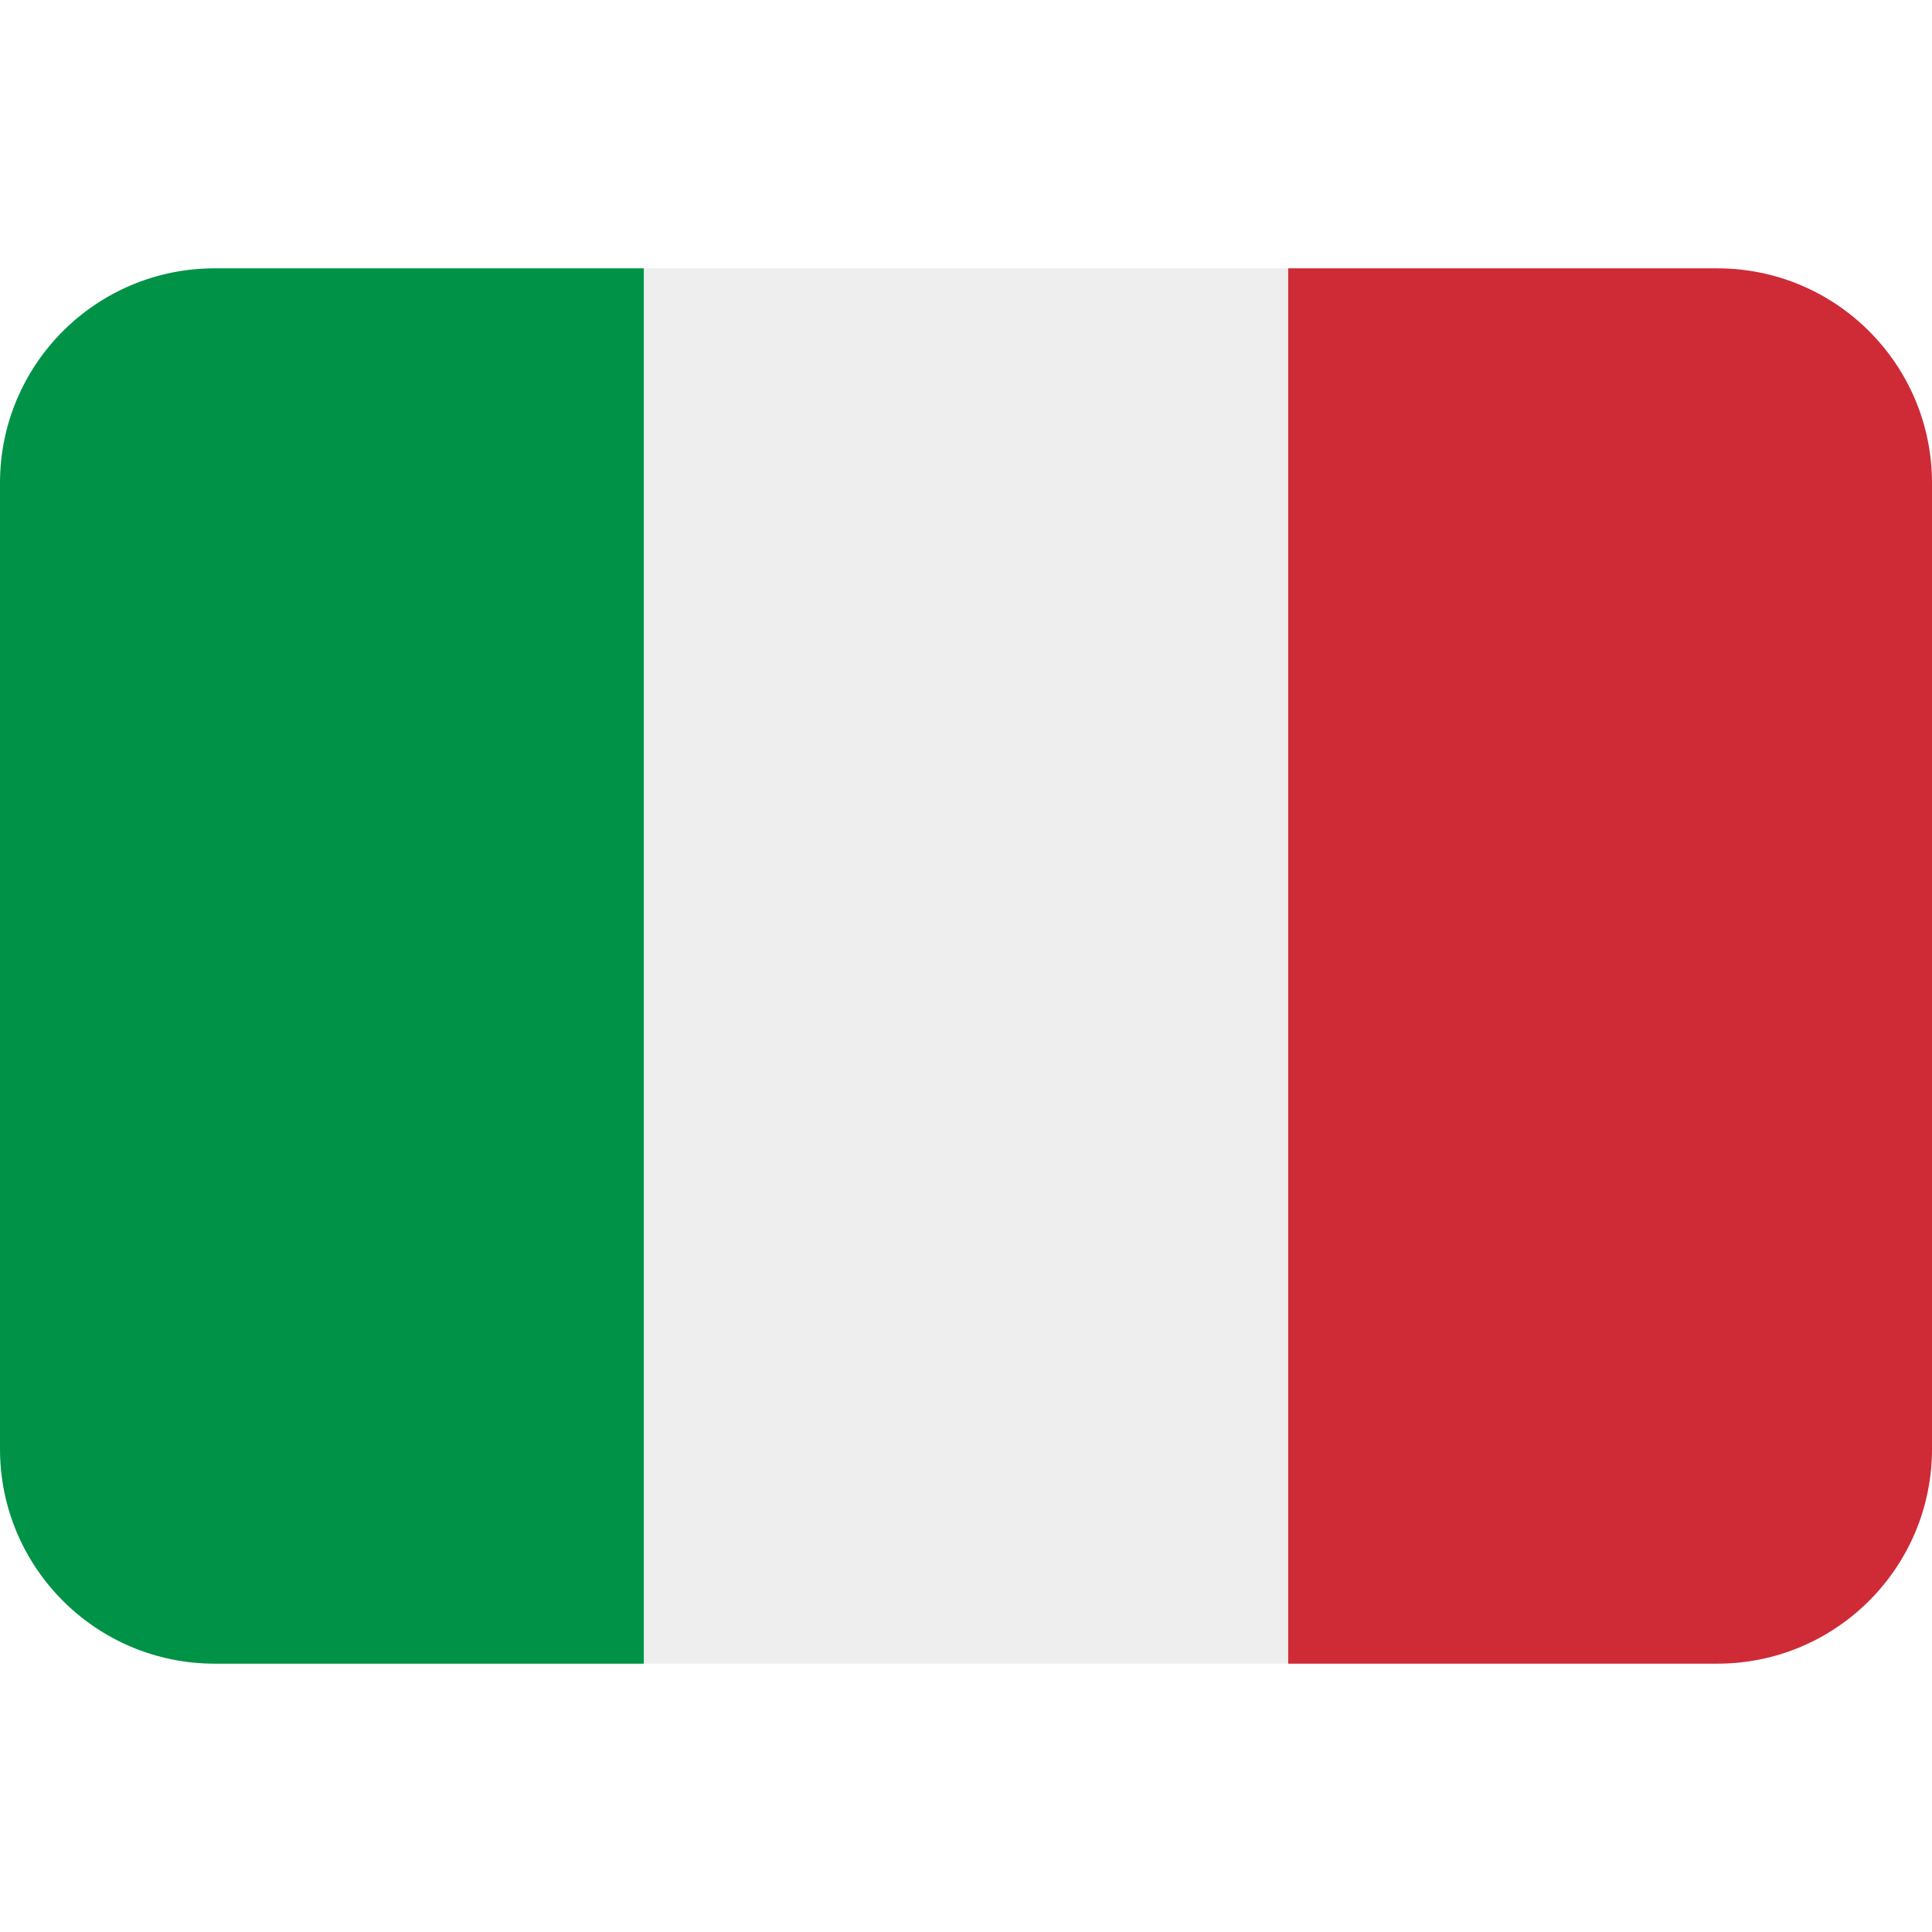
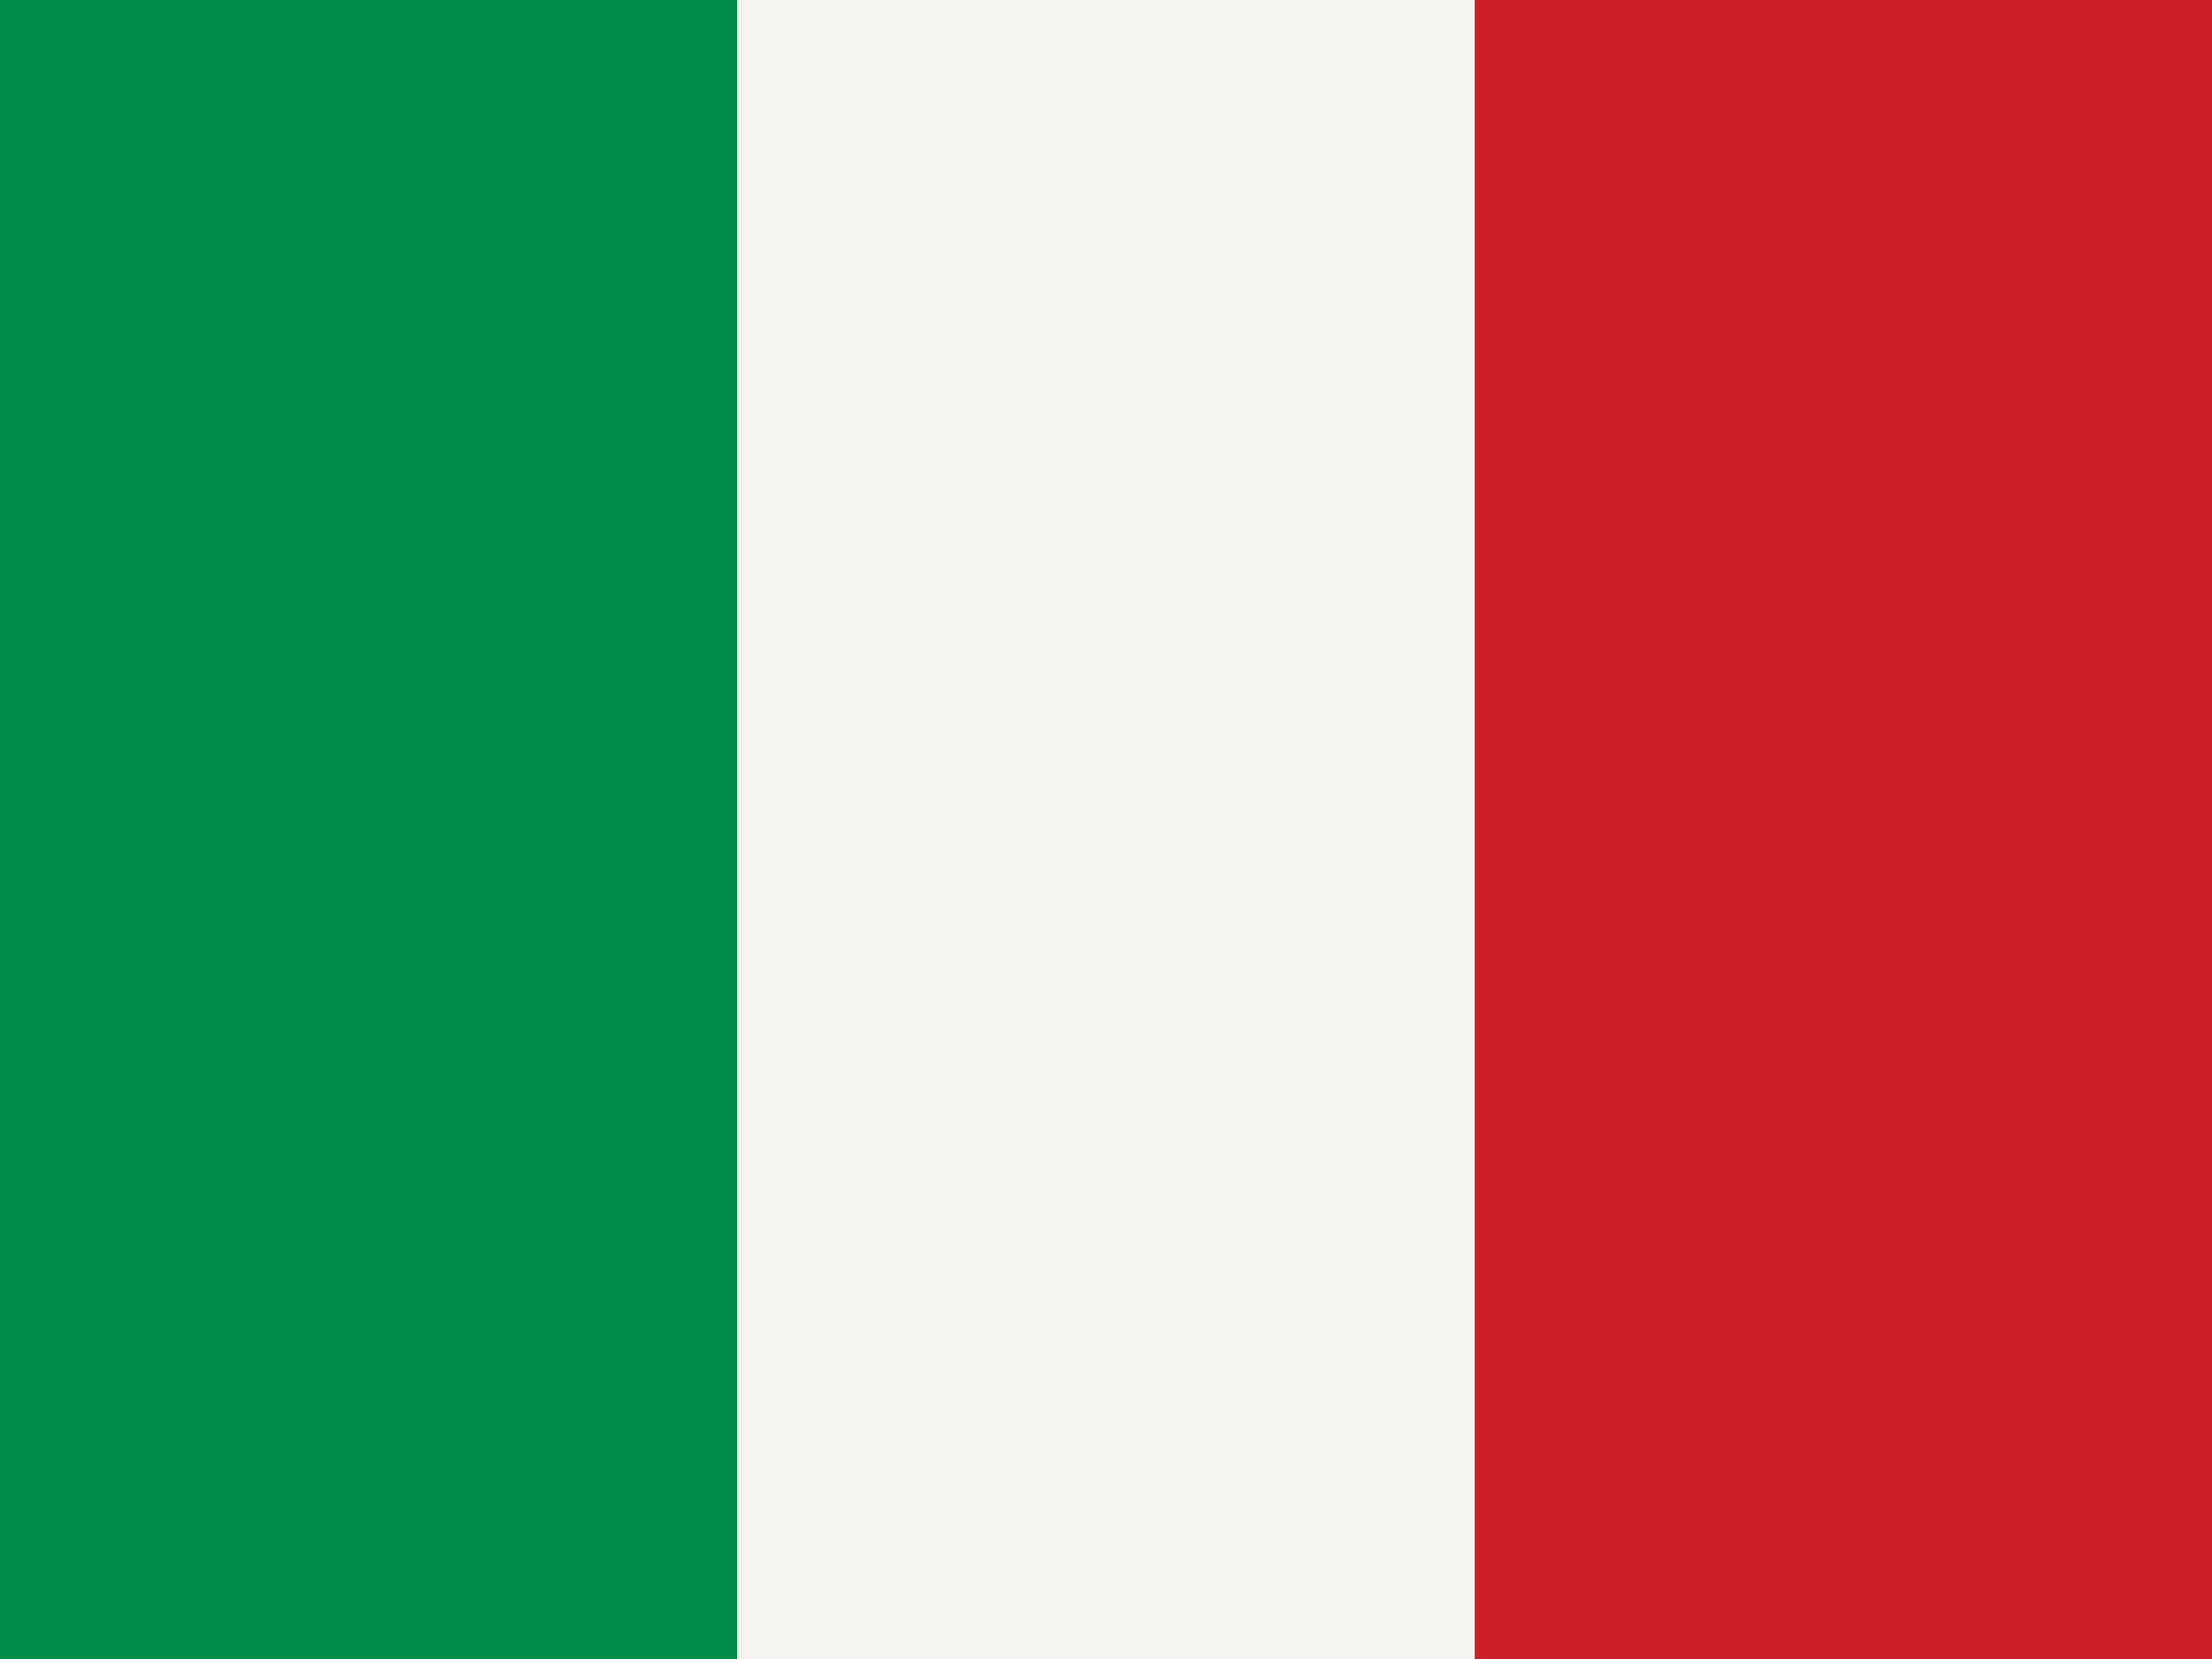
- <svg xmlns="http://www.w3.org/2000/svg" width="800px" height="800px" viewBox="0 0 36 36" aria-hidden="true" role="img" class="iconify iconify--twemoji" preserveAspectRatio="xMidYMid meet">
-   <path fill="#CE2B37" d="M36 27a4 4 0 0 1-4 4h-8V5h8a4 4 0 0 1 4 4v18z" />
-   <path fill="#009246" d="M4 5a4 4 0 0 0-4 4v18a4 4 0 0 0 4 4h8V5H4z" />
-   <path fill="#EEE" d="M12 5h12v26H12z" />
+ <svg xmlns="http://www.w3.org/2000/svg" viewBox="0 0 640 480" width="640" height="480">
+   <rect x="0" y="0" width="213.333" height="480" fill="#008C45" />
+   <rect x="213.333" y="0" width="213.333" height="480" fill="#F4F5F0" />
+   <rect x="426.667" y="0" width="213.333" height="480" fill="#CD212A" />
</svg>
